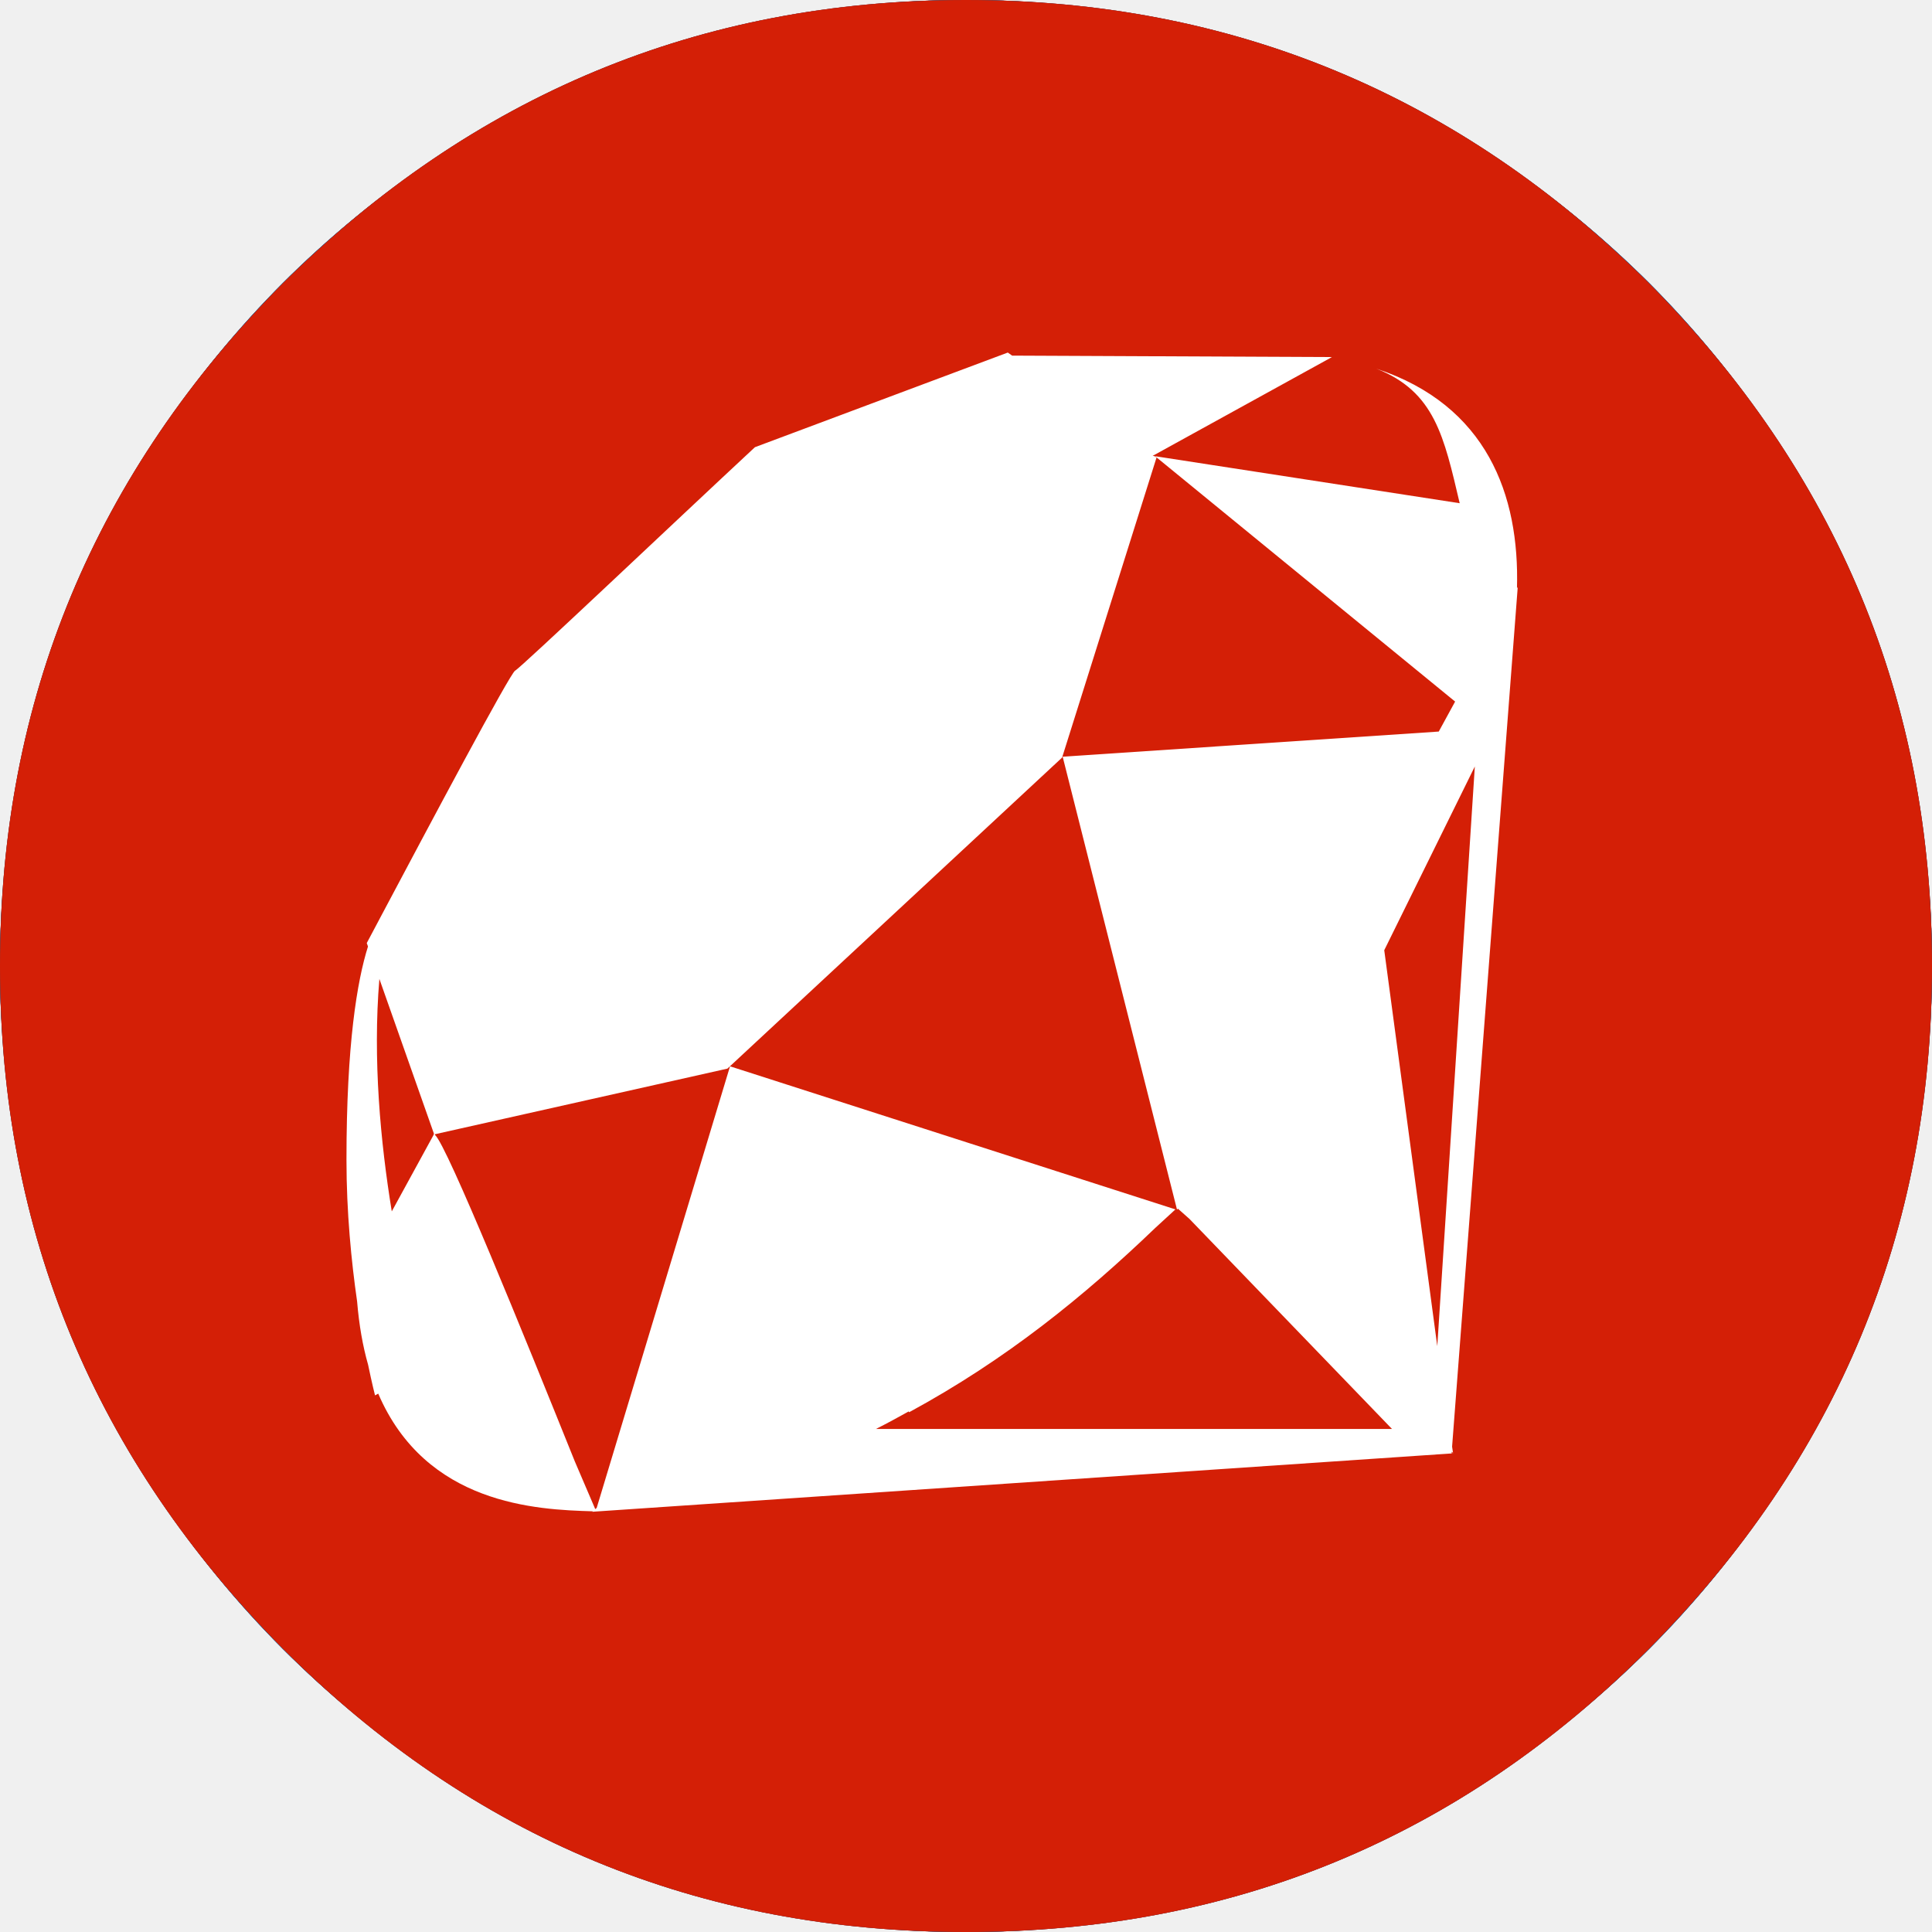
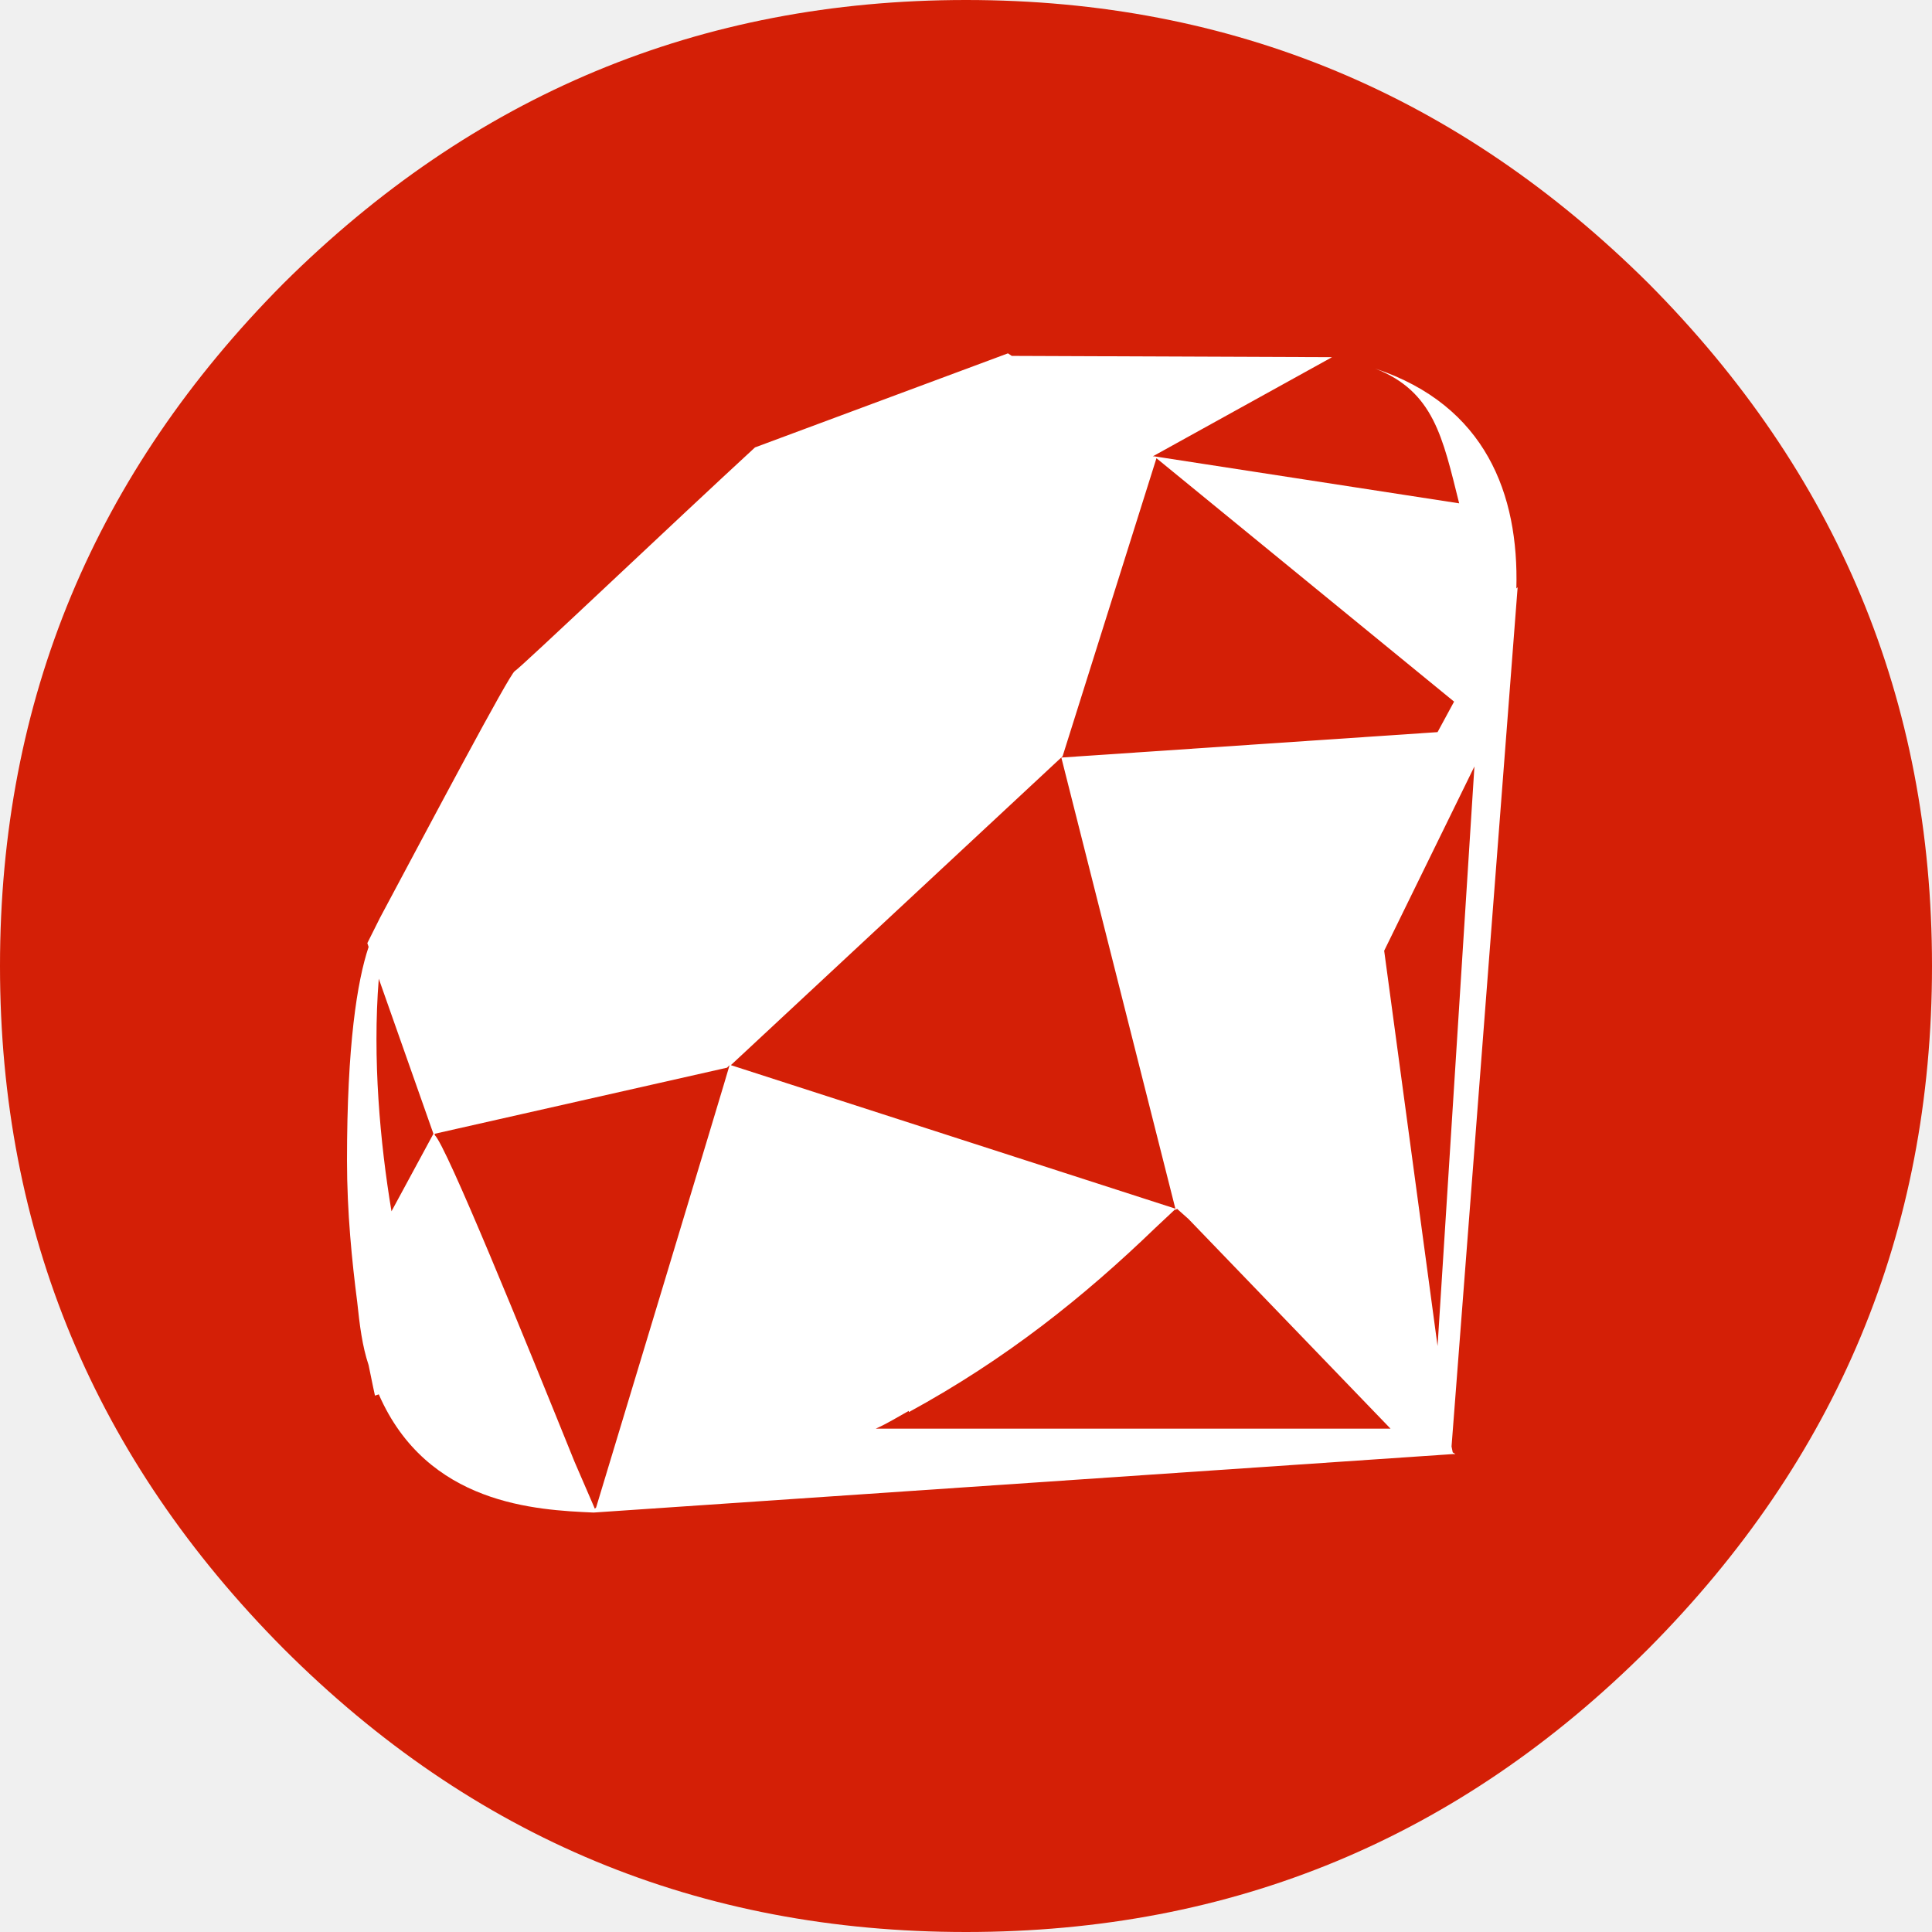
- <svg xmlns="http://www.w3.org/2000/svg" viewBox="0 0 60 60" enable-background="new 0 0 60 60">
+ <svg xmlns="http://www.w3.org/2000/svg" version="1.1" id="Layer_1" x="0px" y="0px" viewBox="0 0 152 152" enable-background="new 0 0 152 152" xml:space="preserve">
  <g>
-     <circle fill="#00B0ED" cx="30" cy="30" r="30" />
-     <path fill="#fff" d="M52 18.594c-1.472.653-3.053 1.094-4.713 1.292 1.694-1.016 2.996-2.624 3.608-4.54-1.586.94-3.342 1.623-5.211 1.991-1.497-1.595-3.63-2.592-5.99-2.592-4.532 0-8.207 3.674-8.207 8.206 0 .643.073 1.27.212 1.87-6.82-.342-12.867-3.609-16.915-8.574-.706 1.212-1.111 2.622-1.111 4.126 0 2.847 1.449 5.359 3.651 6.831-1.345-.043-2.611-.412-3.717-1.027l-.001.103c0 3.976 2.829 7.293 6.583 8.047-.689.188-1.414.288-2.162.288-.529 0-1.043-.051-1.544-.147 1.044 3.26 4.075 5.633 7.666 5.699-2.809 2.201-6.347 3.513-10.192 3.513-.662 0-1.316-.039-1.958-.115 3.632 2.328 7.945 3.687 12.58 3.687 15.095 0 23.349-12.505 23.349-23.349 0-.356-.008-.71-.024-1.062 1.604-1.155 2.996-2.601 4.096-4.247z" />
-   </g>
-   <g>
-     <path fill="#ED1C24" d="M51.209 51.209c5.827-5.877 8.791-12.93 8.791-21.209s-2.964-15.332-8.791-21.21c-5.877-5.826-12.93-8.79-21.209-8.79s-15.332 2.964-21.21 8.79c-5.826 5.878-8.79 12.931-8.79 21.21s2.964 15.332 8.79 21.209c5.878 5.878 12.931 8.791 21.21 8.791s15.332-2.913 21.209-8.791z" />
-     <path fill="#fff" d="M21.25 14.294c3.424 0 6.21 2.786 6.21 6.21s-2.786 6.21-6.21 6.21-6.21-2.786-6.21-6.21 2.785-6.21 6.21-6.21m0-1.294c-4.144 0-7.503 3.359-7.503 7.503s3.359 7.503 7.503 7.503 7.503-3.359 7.503-7.503-3.36-7.503-7.503-7.503zM46.292 20.503c0-2.063-.75-3.845-2.204-5.299-1.501-1.454-3.236-2.204-5.299-2.204s-3.846.75-5.3 2.204c-1.5 1.454-2.204 3.236-2.204 5.299s.703 3.846 2.204 5.299c1.454 1.454 3.236 2.204 5.3 2.204s3.798-.75 5.299-2.204c1.454-1.453 2.204-3.235 2.204-5.299zM28.753 39.497c0-2.016-.703-3.799-2.204-5.3-1.501-1.5-3.236-2.204-5.347-2.204-2.017 0-3.798.703-5.252 2.204-1.454 1.501-2.204 3.283-2.204 5.3 0 2.11.75 3.846 2.204 5.299 1.454 1.5 3.236 2.204 5.252 2.204 2.11 0 3.845-.704 5.347-2.204 1.5-1.454 2.204-3.189 2.204-5.299zM38.789 33.287c3.424 0 6.21 2.786 6.21 6.21s-2.786 6.21-6.21 6.21-6.21-2.786-6.21-6.21 2.786-6.21 6.21-6.21m0-1.294c-4.144 0-7.503 3.359-7.503 7.503s3.359 7.504 7.503 7.504 7.503-3.359 7.503-7.503-3.359-7.504-7.503-7.504z" />
-   </g>
-   <g>
-     <circle fill="#5A3776" cx="30" cy="30" r="30" />
-     <path fill="#fff" d="M42.75 17.361h-25.5c-2.408 0-4.25 1.842-4.25 4.25v15.583c0 2.408 1.842 4.25 4.25 4.25h8.5l4.25 5.195 4.25-5.194h8.5c2.408 0 4.25-1.842 4.25-4.25v-15.584c0-2.408-1.842-4.25-4.25-4.25z" />
-   </g>
-   <g>
-     <circle fill="#0482C4" cx="30" cy="30" r="30" />
-     <path fill="#fff" d="M41.878 11.691c-1.412-2.152-3.837-2.089-6.581-.715-.408.204-.823.441-1.242.699-4.871 3.007-10.389 9.517-13.008 14.916.195.978.232 2.17.225 3.071l-.011.631-.032.713-.031-.58-.021-.287-.02-.16c-.093-.642-.452-2.039-.612-2.648-.461.691-.879 1.341-1.242 1.933.443 1.824.243 4.693.243 4.693s.001-.189-.052-.864c-.048-.597-.56-2.549-.683-3.006-.683.957-1.579 1.795-1.503 2.07.149.533.387 1.781.38 3.008-.016 2.117-.495 3.375-.495 3.375s-.415 1.314-.461 1.564c-.517 1.643-.936 3.186-1.224 4.778-.382 2.107-.344 4.06-.189 5.118l.894-.077c-.1-2.028.312-4.541 1.175-7.335 1.318-4.271 3.704-9.207 6.992-14.138 5.292-7.355 11.352-12.771 16.128-14.853-4.455 2.278-12.119 11.463-14.612 14.956-2.792 3.912-5.038 7.684-6.781 11.407 2.756-3.823 8.206-3.688 8.206-3.688s.803-2.027 3.923-4.782c-1.412-.053-3.737-.119-4.552-.007-1.201.164-1.534.24-1.534.24s4.069-1.193 7.328-1.353c5.867-5.396 12.838-13.426 9.392-18.679z" />
-   </g>
-   <g>
-     <path fill="#165B78" d="M51.209 51.209c5.827-5.877 8.791-12.93 8.791-21.209s-2.964-15.332-8.791-21.21c-5.877-5.826-12.93-8.79-21.209-8.79s-15.332 2.964-21.21 8.79c-5.826 5.878-8.79 12.931-8.79 21.21s2.964 15.332 8.79 21.209c5.878 5.878 12.931 8.791 21.21 8.791s15.332-2.913 21.209-8.791z" />
-     <path stroke="#64FFFF" stroke-width="1.053" stroke-miterlimit="10" d="M14.32 14.89M42.237 42.807" fill="none" />
-     <path fill="#fff" d="M22.092 17.321h1.501v-2.143h-10.714v2.143h1.636c1.894 0 1.578.178 1.578 3.23v17.819c0 3.052.316 3.594-1.578 3.594h-1.636v2.143h10.714v-2.143h-1.501c-1.894 0-1.713-.543-1.713-3.594v-17.818c-.001-3.052-.182-3.231 1.713-3.231z" />
-     <path fill="#fff" d="M37.53 15c-7.31 0-13.235 6.716-13.235 15 0 8.284 5.926 15 13.235 15s13.235-6.716 13.235-15c0-8.284-5.925-15-13.235-15zm0 28.235c-4.386 0-7.941-5.926-7.941-13.235 0-7.31 3.555-13.235 7.941-13.235 4.386 0 7.941 5.926 7.941 13.235 0 7.31-3.555 13.235-7.941 13.235z" />
-   </g>
-   <g>
-     <path fill="#D41F06" d="M51.209 51.209c5.827-5.877 8.791-12.93 8.791-21.209s-2.964-15.332-8.791-21.21c-5.877-5.826-12.93-8.79-21.209-8.79s-15.332 2.964-21.21 8.79c-5.826 5.878-8.79 12.931-8.79 21.21s2.964 15.332 8.79 21.209c5.878 5.878 12.931 8.791 21.21 8.791s15.332-2.913 21.209-8.791z" />
-     <path fill="#fff" d="M45.084 45.083l.04.035-.028-.191 2.039-26.7-.024.044c.083-2.902-.935-5.686-4.369-6.822 1.818.712 2.103 2.115 2.59 4.179l-9.459-1.46 9.317 7.62-.508.931-11.68.781 3.551 14.066.038-.041-.009.012.357.317 6.291 6.524h-16.027c.344-.173.682-.358 1.018-.545l.013.025c3.022-1.639 5.44-3.609 7.643-5.723l.627-.576-13.833-4.444v.002l-.004-.001 10.317-9.588 2.933-9.318-.062-.044-.058-.009 5.568-3.068.005.001.002-.001-9.939-.045-.135-.095-7.853 2.939c-2.474 2.301-7.275 6.855-7.448 6.94-.156.08-2.658 4.788-4.188 7.67l-.135.255-.284.535.038.106c-.336 1.066-.668 3.026-.668 6.627 0 1.63.152 3.158.33 4.394.061.737.177 1.392.342 1.97.124.6.215.95.215.95l.099-.055c1.482 3.451 4.911 3.605 6.664 3.655l-.016.014 26.687-1.811.001-.013.074-.005-.073.001.001-.038zm-31.606-9.86l-.01-.008-.002.03-1.299 2.376c-.35-2.14-.594-4.726-.385-7.22l1.698 4.817-.002.005zm5.053 11.605l-.045.039-.633-1.478c-1.576-3.916-3.971-9.819-4.342-10.141l-.009-.022 9.088-2.039.077-.072.003.006-4.139 13.707zm26.105-5.022l-1.647-12.296 2.813-5.706-1.166 18.002z" />
+     <path fill="#D41F06" d="M129.7,129.7C144.5,114.8,152,97,152,76s-7.5-38.8-22.3-53.7C114.8,7.5,97,0,76,0S37.2,7.5,22.3,22.3   C7.5,37.2,0,55,0,76s7.5,38.8,22.3,53.7C37.2,144.6,55,152,76,152S114.8,144.6,129.7,129.7z" />
+     <path fill="#FFFFFF" d="M114.2,114.2l0.1,0.1l-0.1-0.5l5.2-67.6l-0.1,0.1c0.2-7.4-2.4-14.4-11.1-17.3c4.6,1.8,5.3,5.4,6.6,10.6   l-24-3.7l23.6,19.3l-1.3,2.4l-29.6,2l9,35.6l0.1-0.1l0,0l0.9,0.8l15.9,16.5H68.9c0.9-0.4,1.7-0.9,2.6-1.4l0,0.1   c7.7-4.2,13.8-9.1,19.4-14.5l1.6-1.5l-35-11.3v0l0,0l26.1-24.3L91,36l-0.2-0.1l-0.1,0l14.1-7.8l0,0l0,0L79.6,28l-0.3-0.2l-19.9,7.4   C53.1,41,41,52.5,40.5,52.8c-0.4,0.2-6.7,12.1-10.6,19.4l-0.3,0.6l-0.7,1.4l0.1,0.3c-0.9,2.7-1.7,7.7-1.7,16.8   c0,4.1,0.4,8,0.8,11.1c0.2,1.9,0.4,3.5,0.9,5c0.3,1.5,0.5,2.4,0.5,2.4l0.3-0.1c3.8,8.7,12.4,9.1,16.9,9.3l0,0l67.6-4.6l0,0l0.2,0   L114.2,114.2L114.2,114.2z M34.1,89.2L34.1,89.2L34.1,89.2l-3.3,6.1c-0.9-5.4-1.5-12-1-18.3L34.1,89.2L34.1,89.2z M46.9,118.6   l-0.1,0.1l-1.6-3.7c-4-9.9-10.1-24.9-11-25.7l0-0.1l23-5.2l0.2-0.2l0,0C57.4,83.9,46.9,118.6,46.9,118.6z M113.1,105.9l-4.2-31.1   l7.1-14.5L113.1,105.9z" />
  </g>
</svg>
